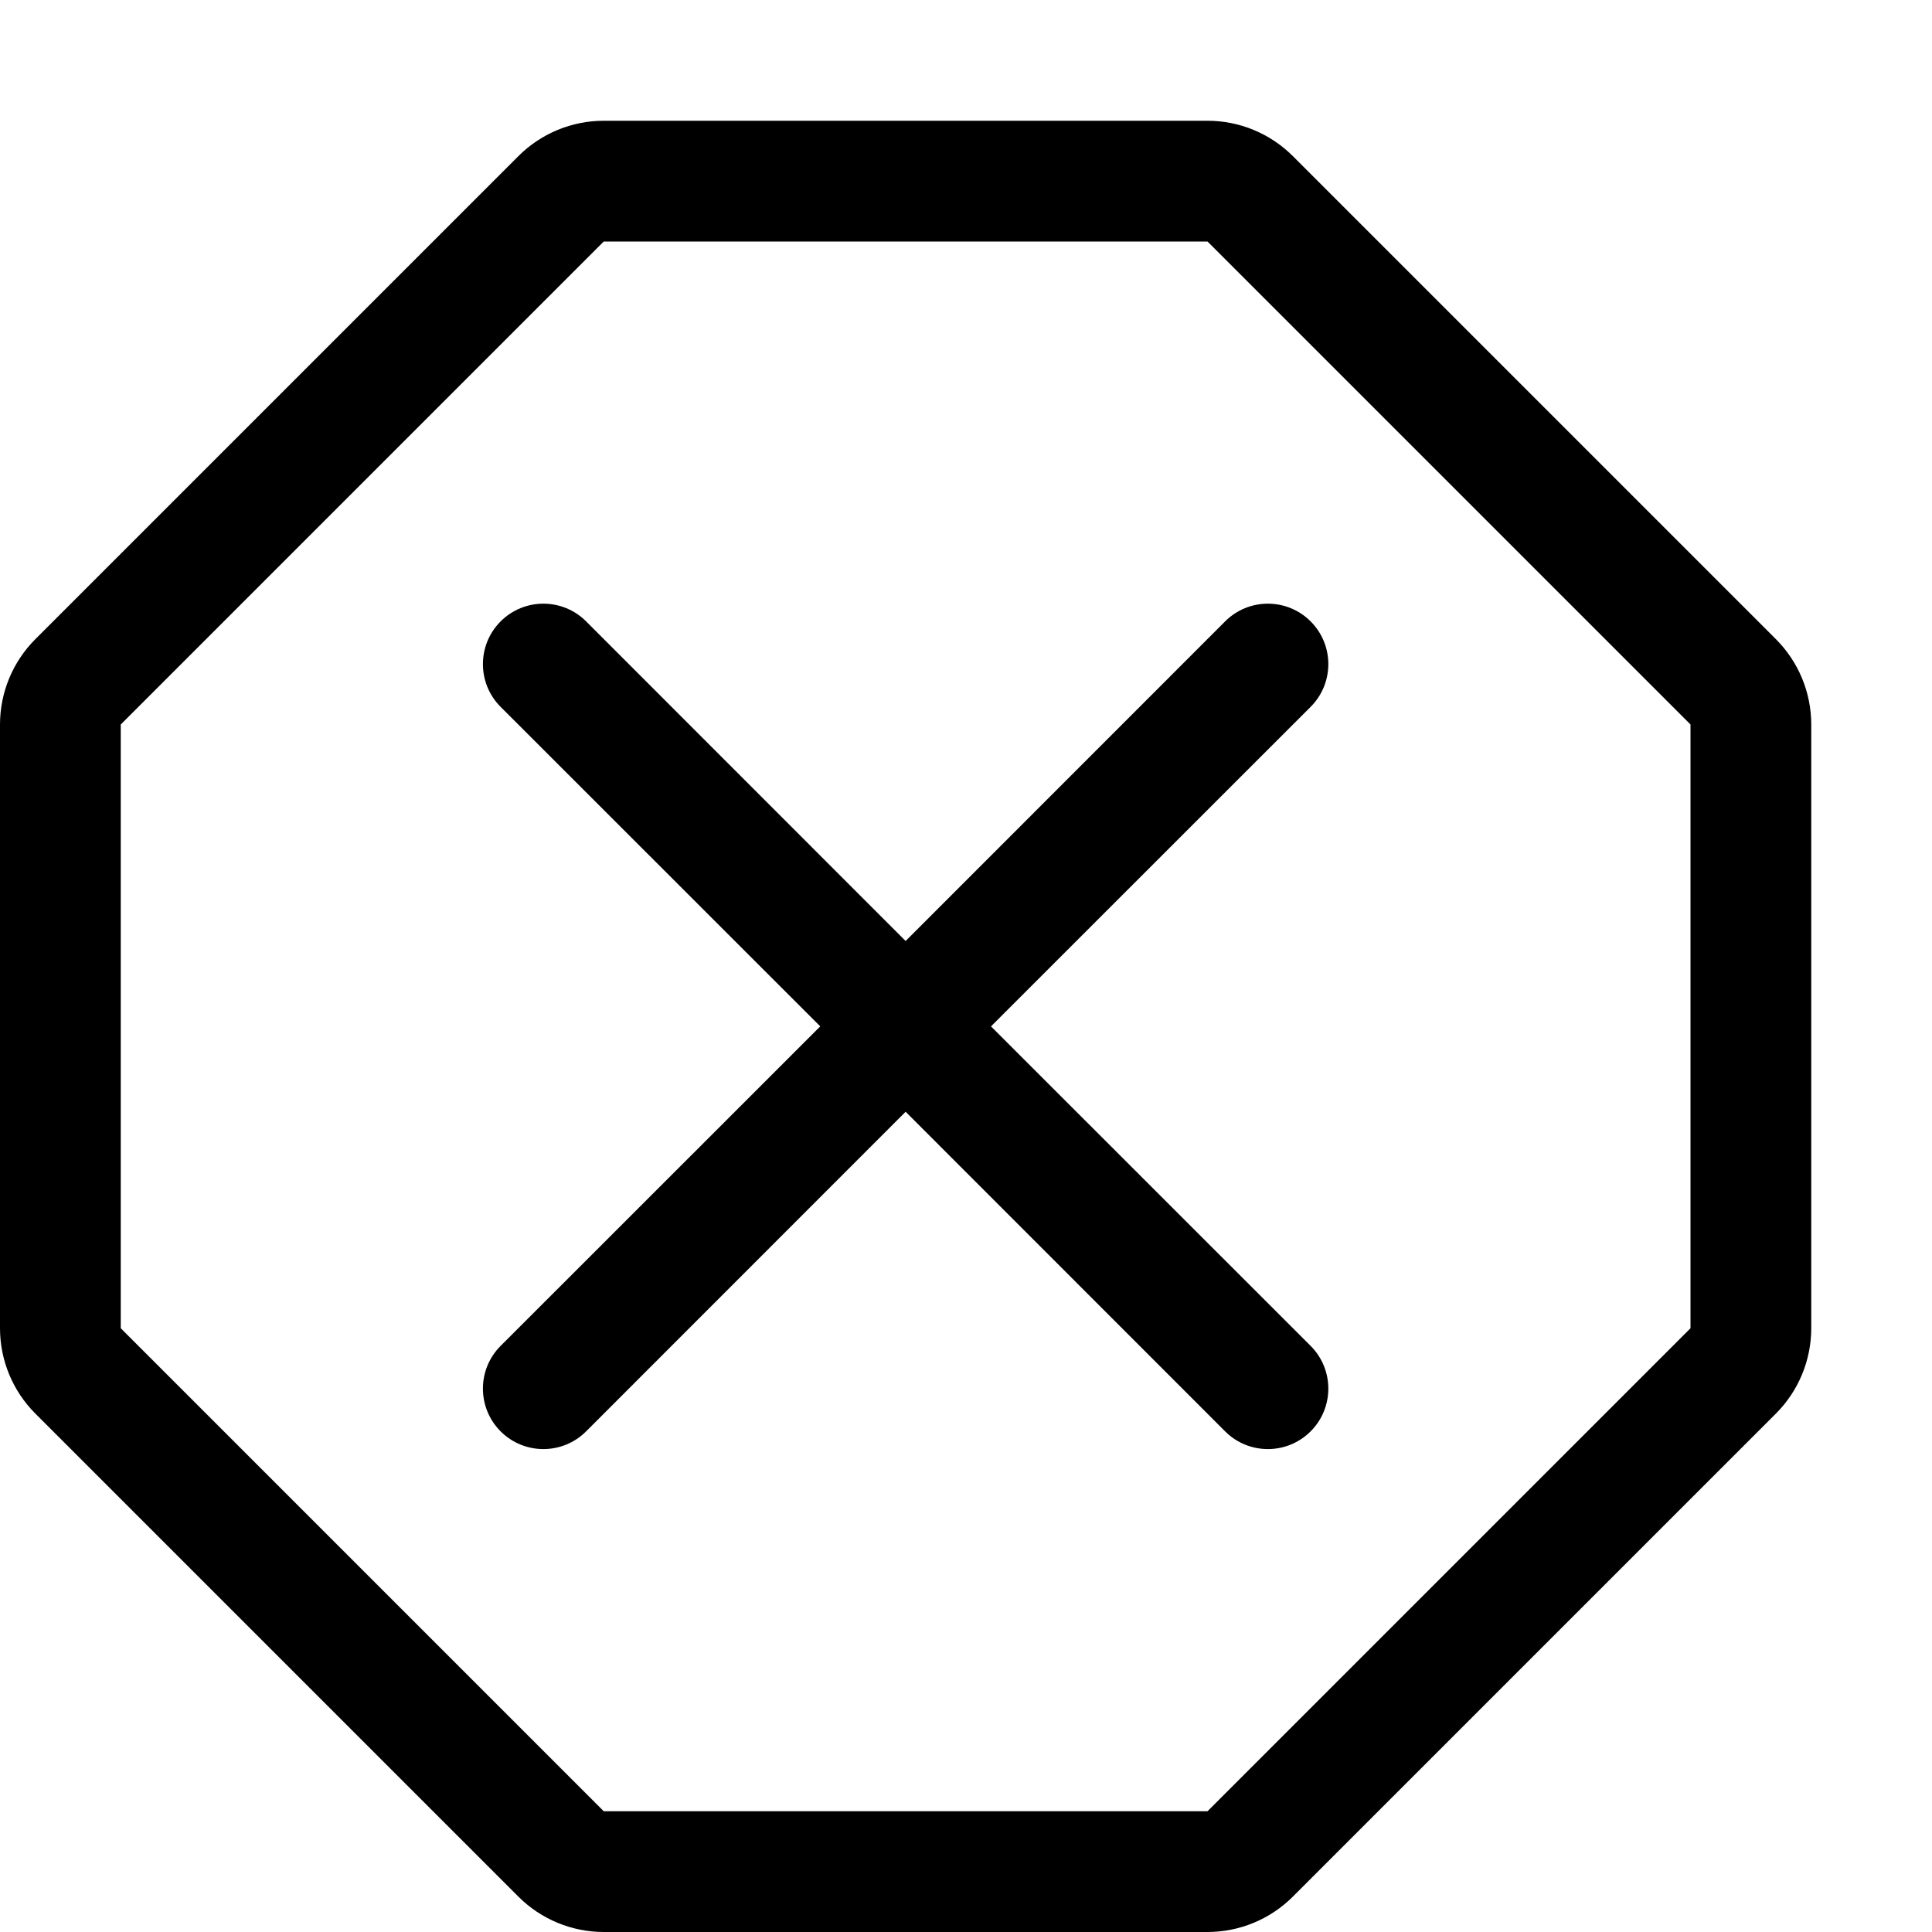
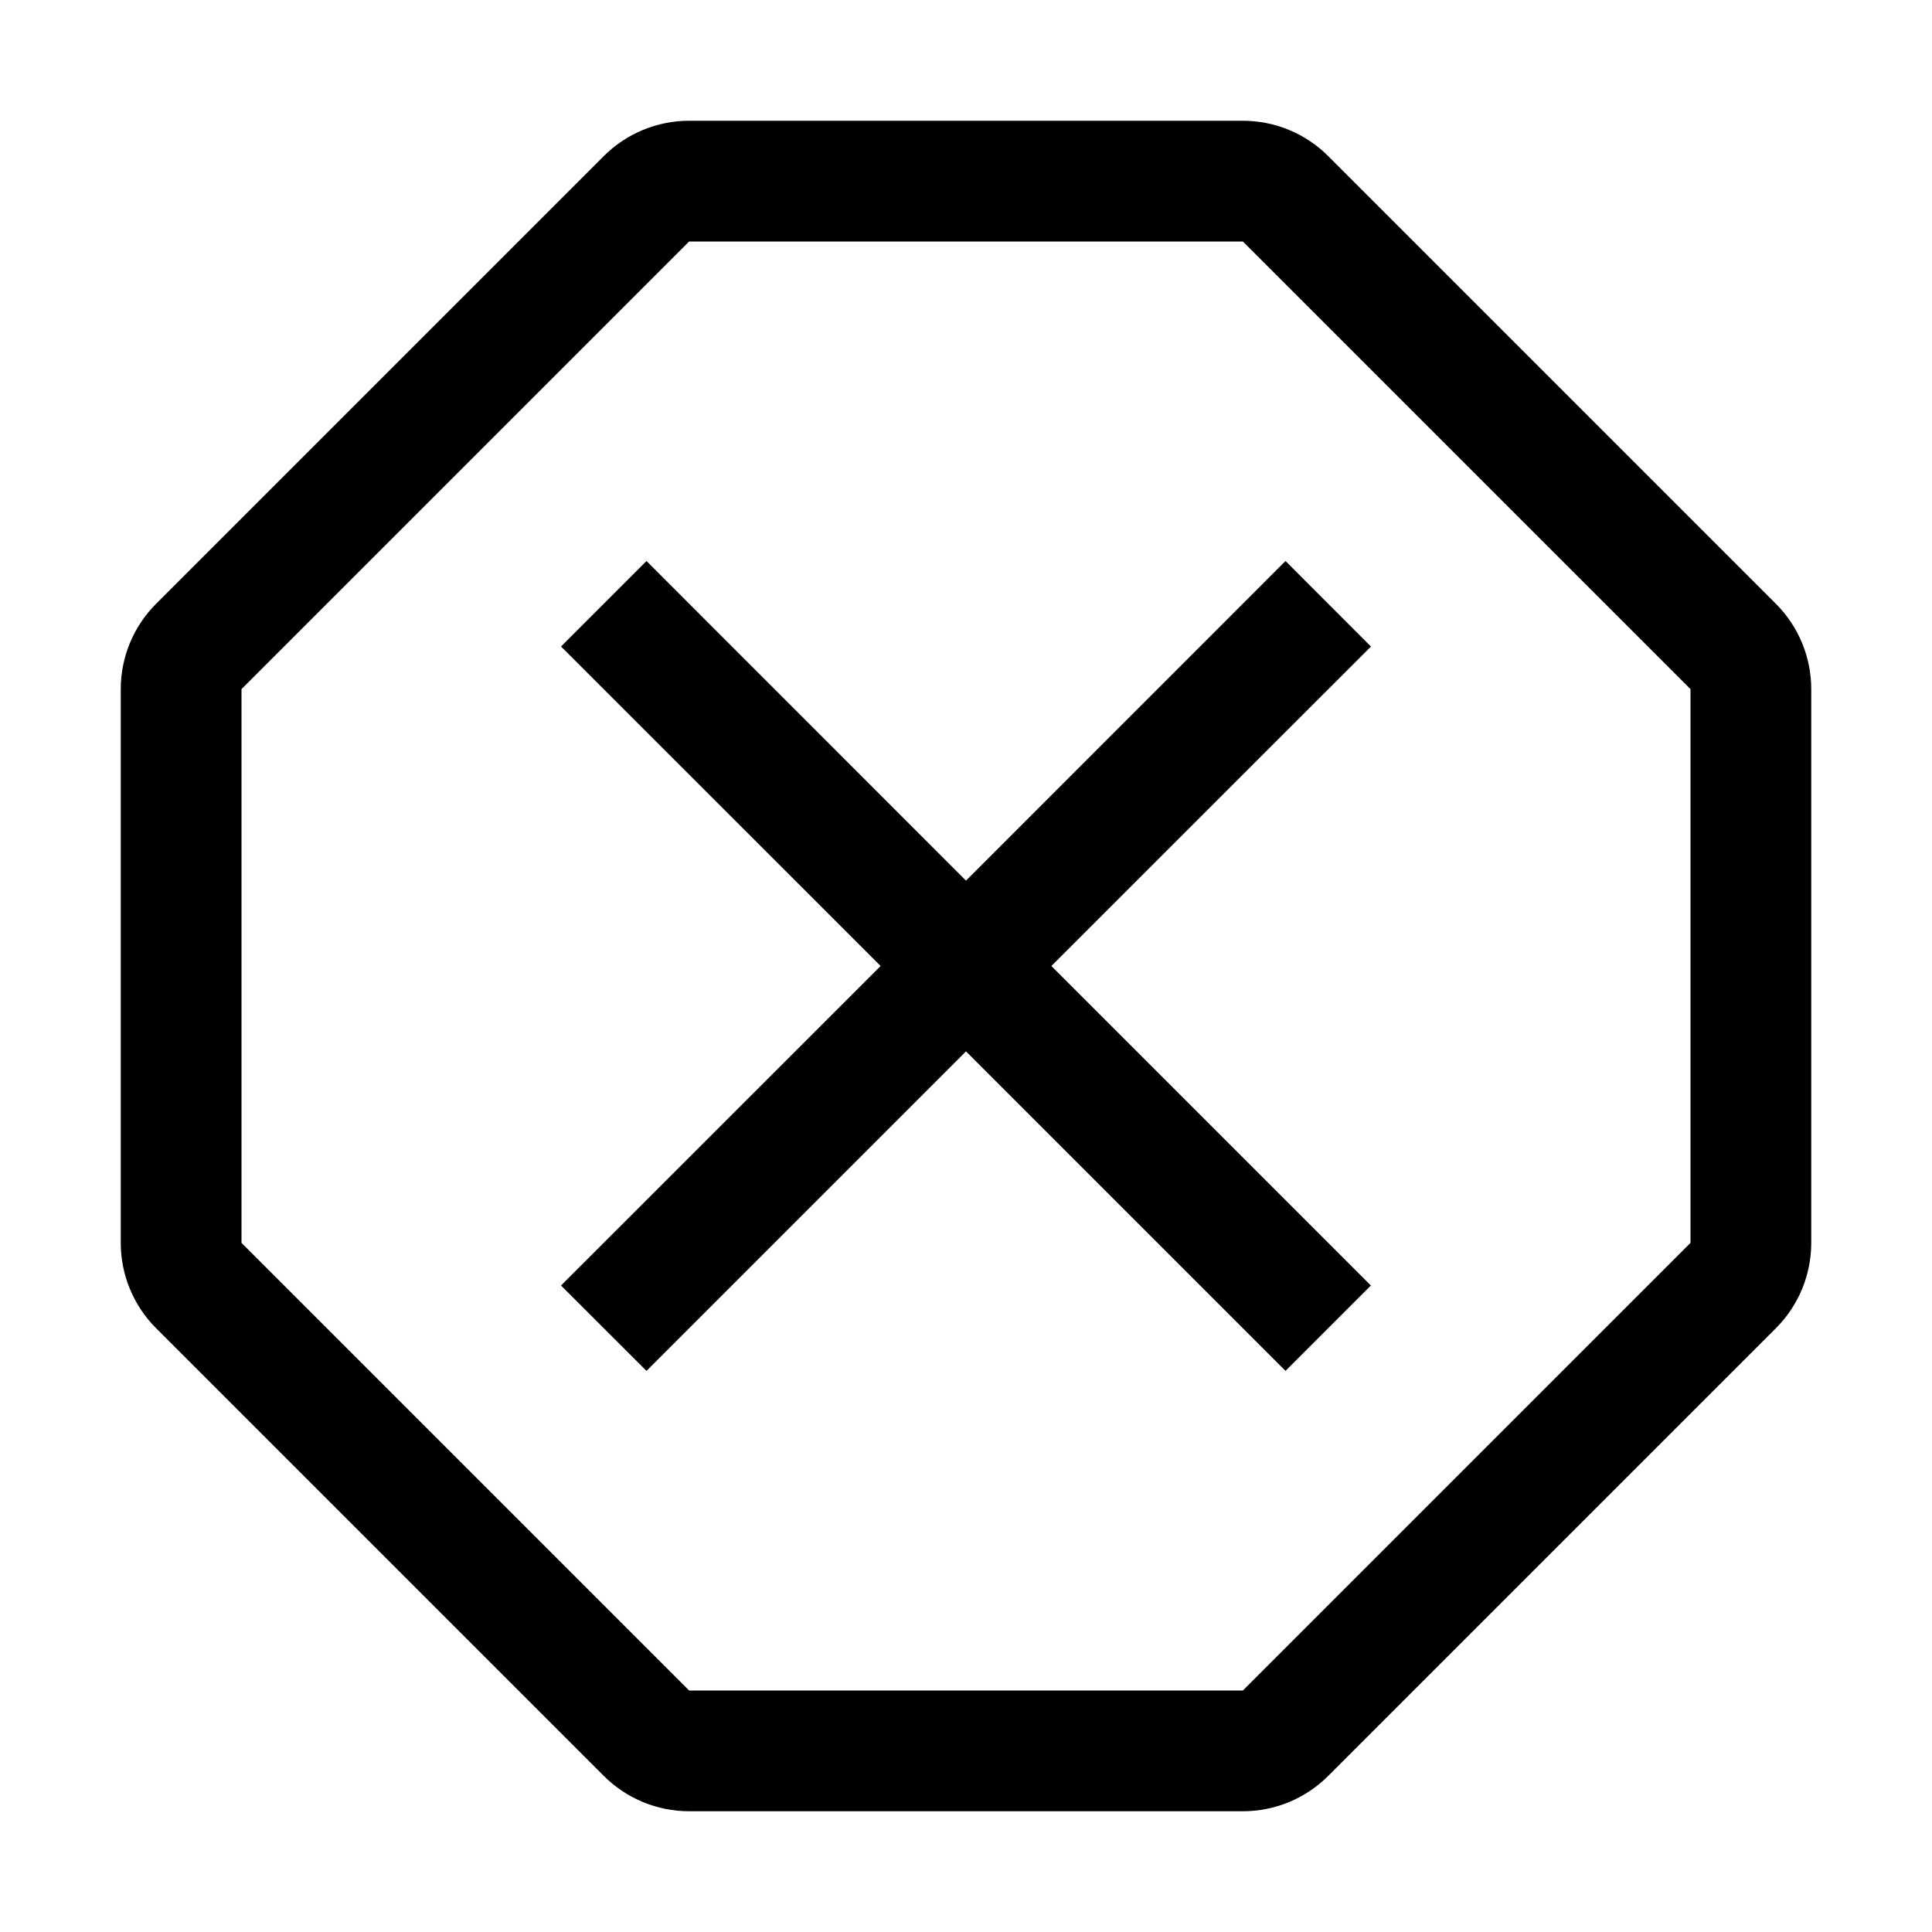
<svg xmlns="http://www.w3.org/2000/svg" width="16" height="16" viewBox="0 0 16 16">
-   <path d="M4.854 5.146a.5.5 0 1 0-.708.708L6.793 8.5l-2.647 2.646a.5.5 0 0 0 .708.708L7.5 9.207l2.646 2.647a.5.5 0 0 0 .708-.708L8.207 8.5l2.647-2.646a.5.5 0 0 0-.708-.708L7.5 7.793 4.854 5.146Z" />
-   <path fill-rule="evenodd" d="M5 1a1 1 0 0 0-.707.293l-4 4A1 1 0 0 0 0 6v5a1 1 0 0 0 .293.707l4 4A1 1 0 0 0 5 16h5a1 1 0 0 0 .707-.293l4-4A1 1 0 0 0 15 11V6a1 1 0 0 0-.293-.707l-4-4A1 1 0 0 0 10 1H5Zm5 1H5L1 6v5l4 4h5l4-4V6l-4-4Z" />
+   <path d="M11.354 5.354 8.707 8l2.646 2.646-.707.707L8 8.707l-2.646 2.646-.708-.707L7.293 8 4.646 5.354l.708-.708L8 7.293l2.646-2.647.707.708Z" />
+   <path d="M10.293 1a1 1 0 0 1 .707.293L14.707 5a1 1 0 0 1 .293.707v4.586a1 1 0 0 1-.293.707L11 14.707a1 1 0 0 1-.707.293H5.707A1 1 0 0 1 5 14.707L1.293 11A1 1 0 0 1 1 10.293V5.707A1 1 0 0 1 1.293 5L5 1.293A1 1 0 0 1 5.707 1h4.586ZM2 5.707v4.586L5.707 14h4.586L14 10.293V5.707L10.293 2H5.707L2 5.707Z" />
</svg>
